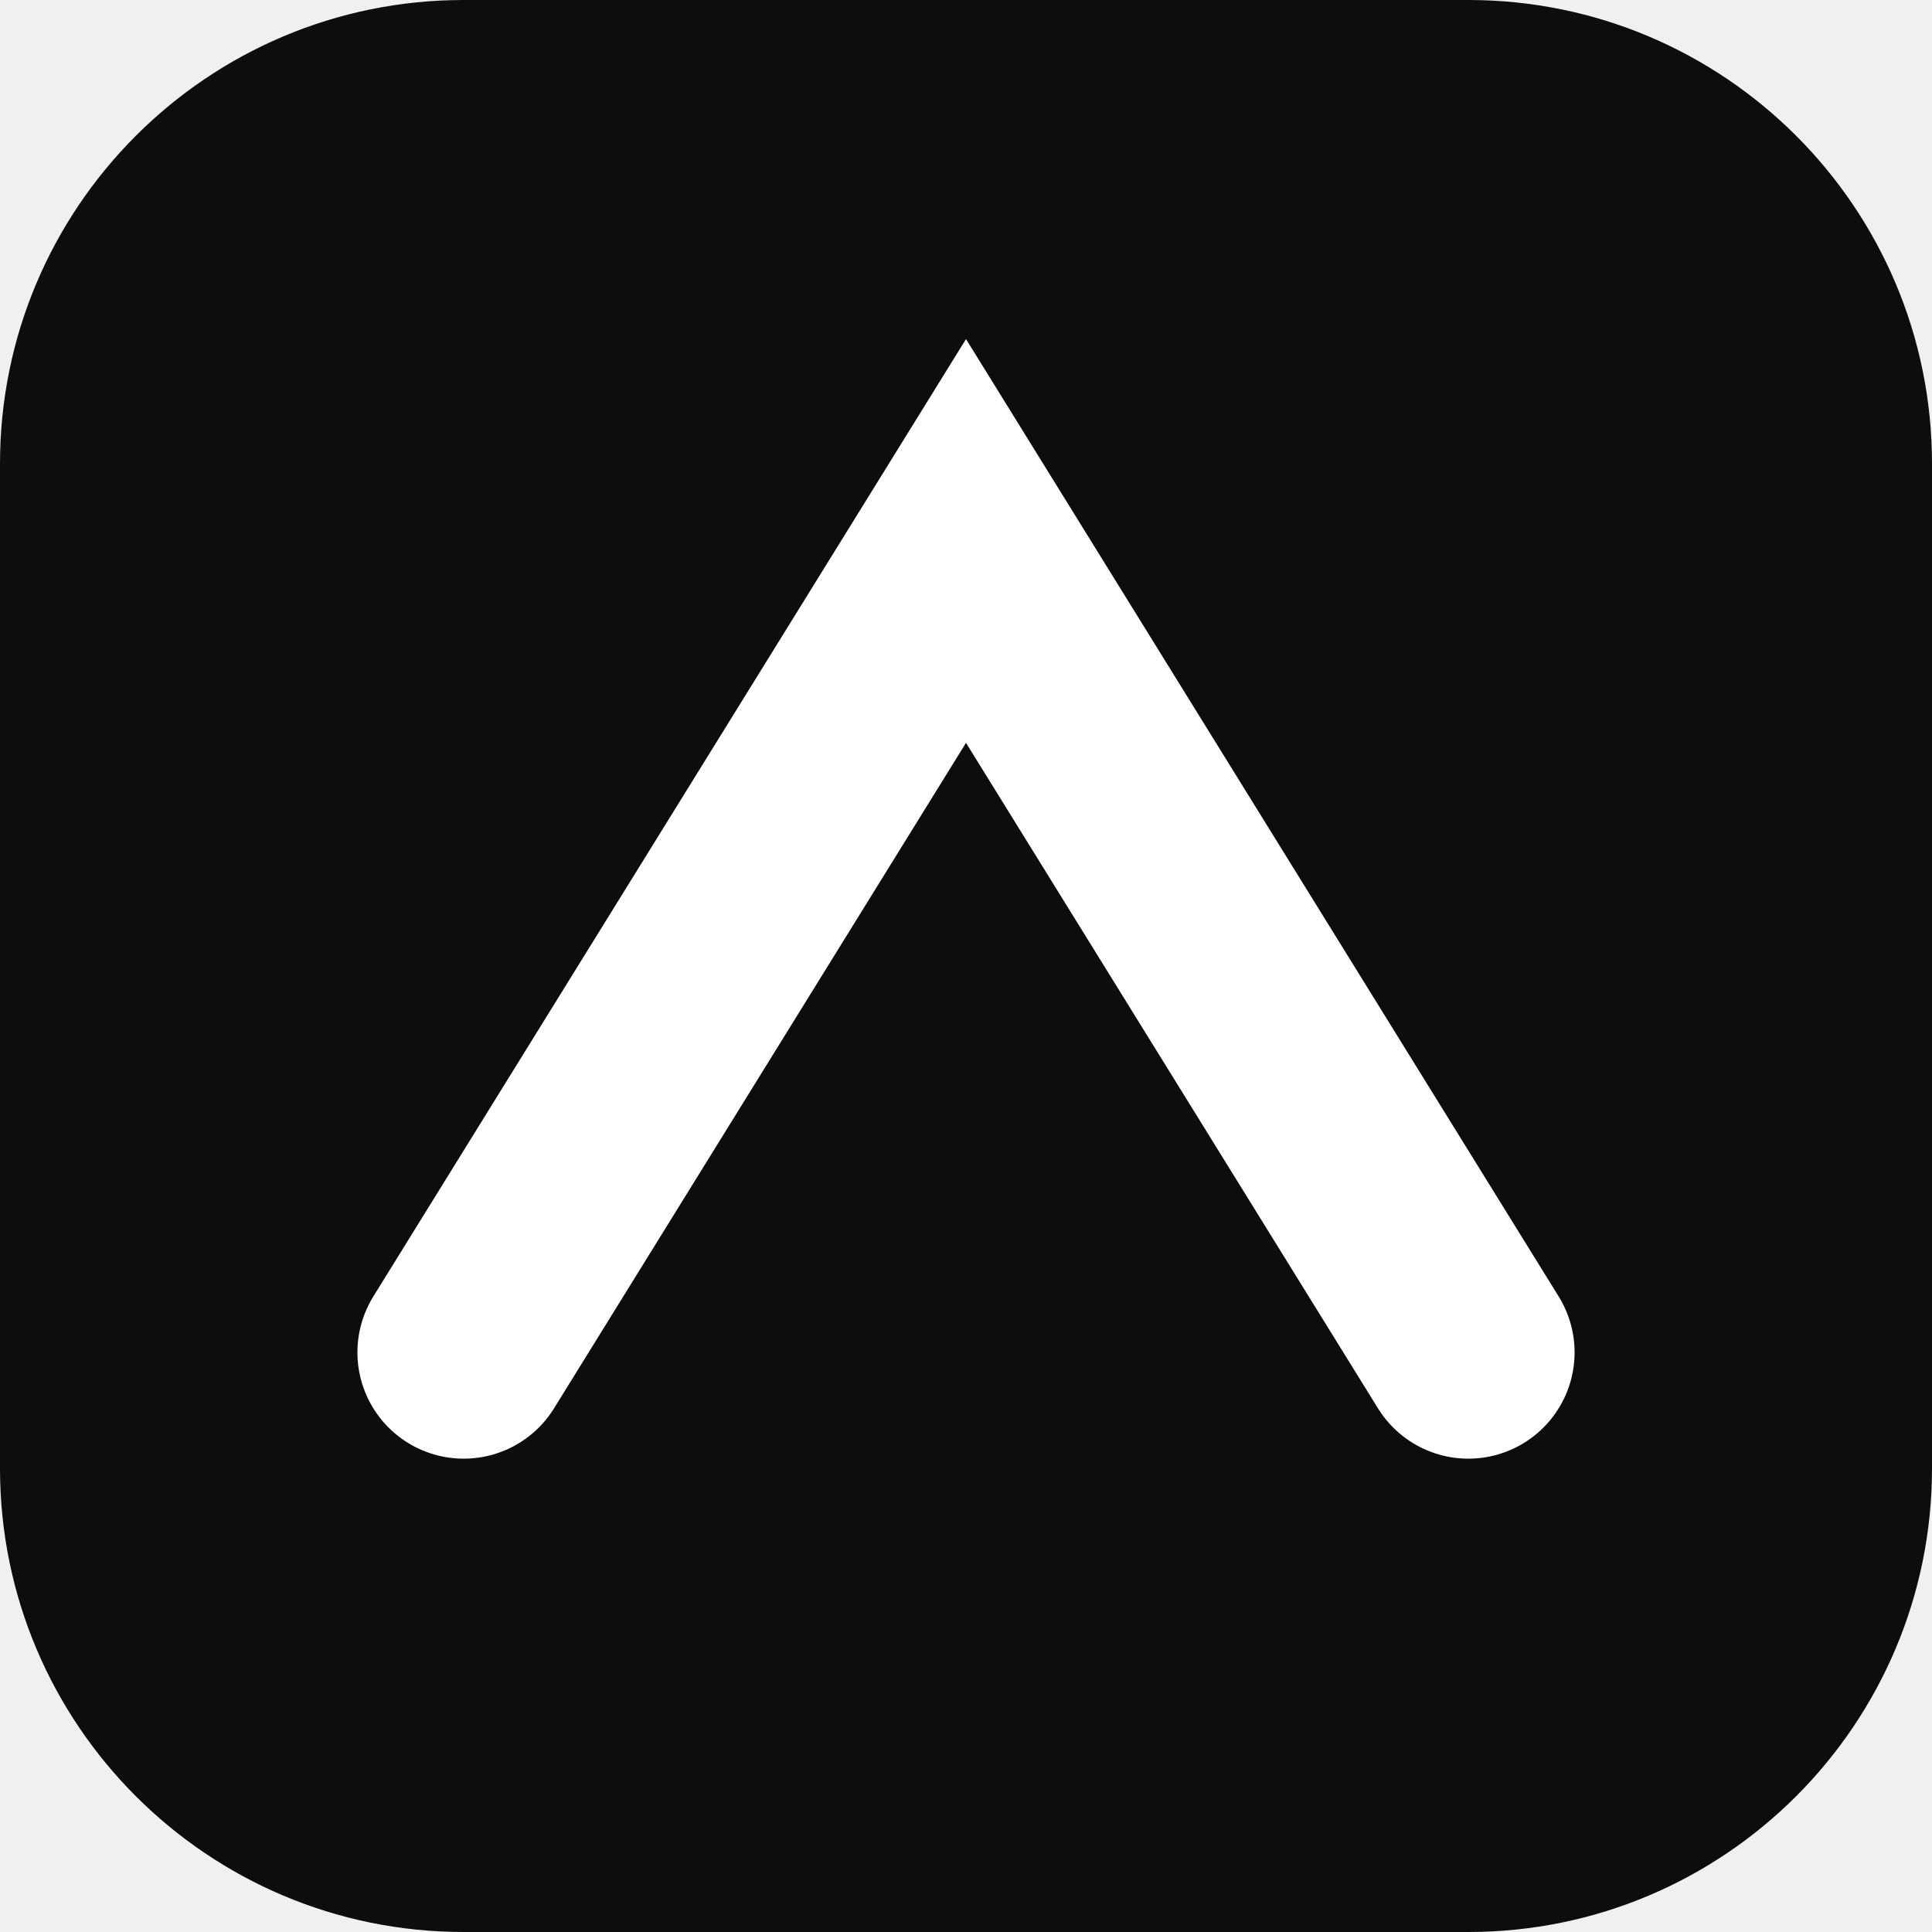
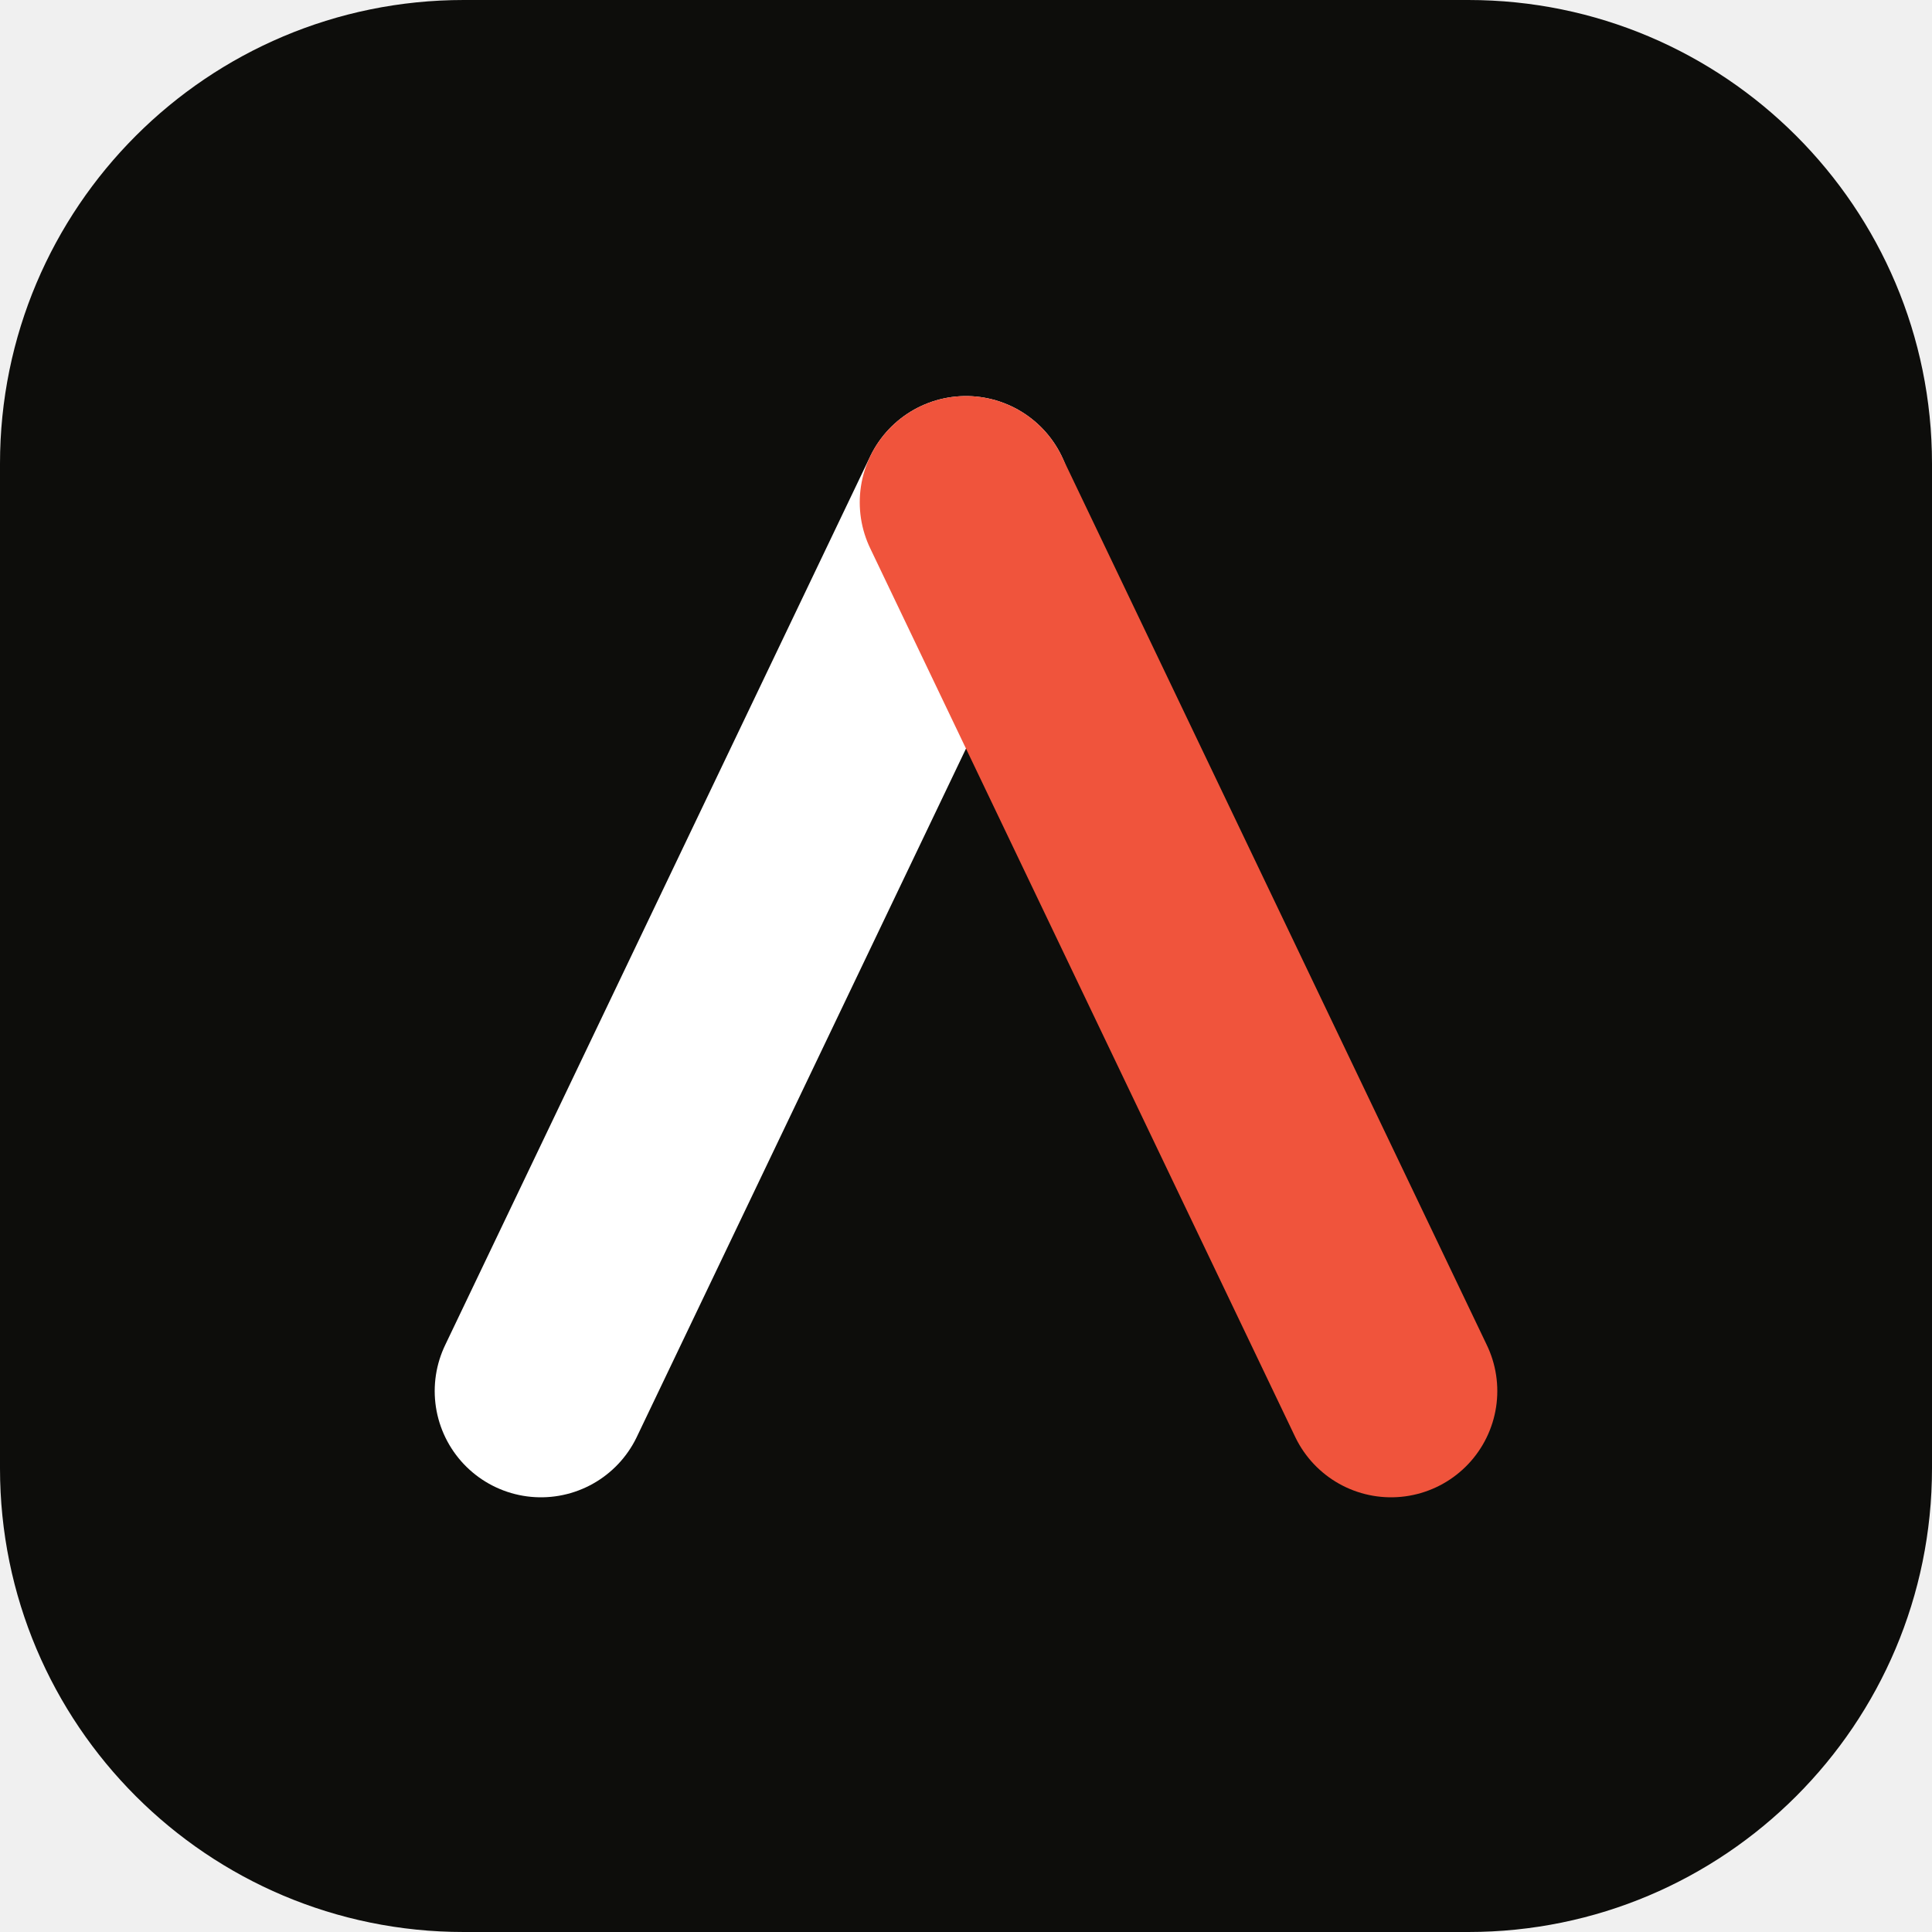
<svg xmlns="http://www.w3.org/2000/svg" viewBox="0 0 100 100">
  <rect width="100" height="100" rx="24" fill="#0D0D0B" />
-   <path d="M24 70 L50 28 L76 70" fill="none" stroke="#FFFFFF" stroke-width="11" stroke-linecap="round" stroke-linejoin="miter" />
+   <g fill="none" stroke-width="11" stroke-linecap="round" stroke-linejoin="round">
+     <path d="M28 72 L50 26" stroke="#FFFFFF" />
+     <path d="M50 26 L72 72" stroke="#F0543C" />
+   </g>
</svg>
